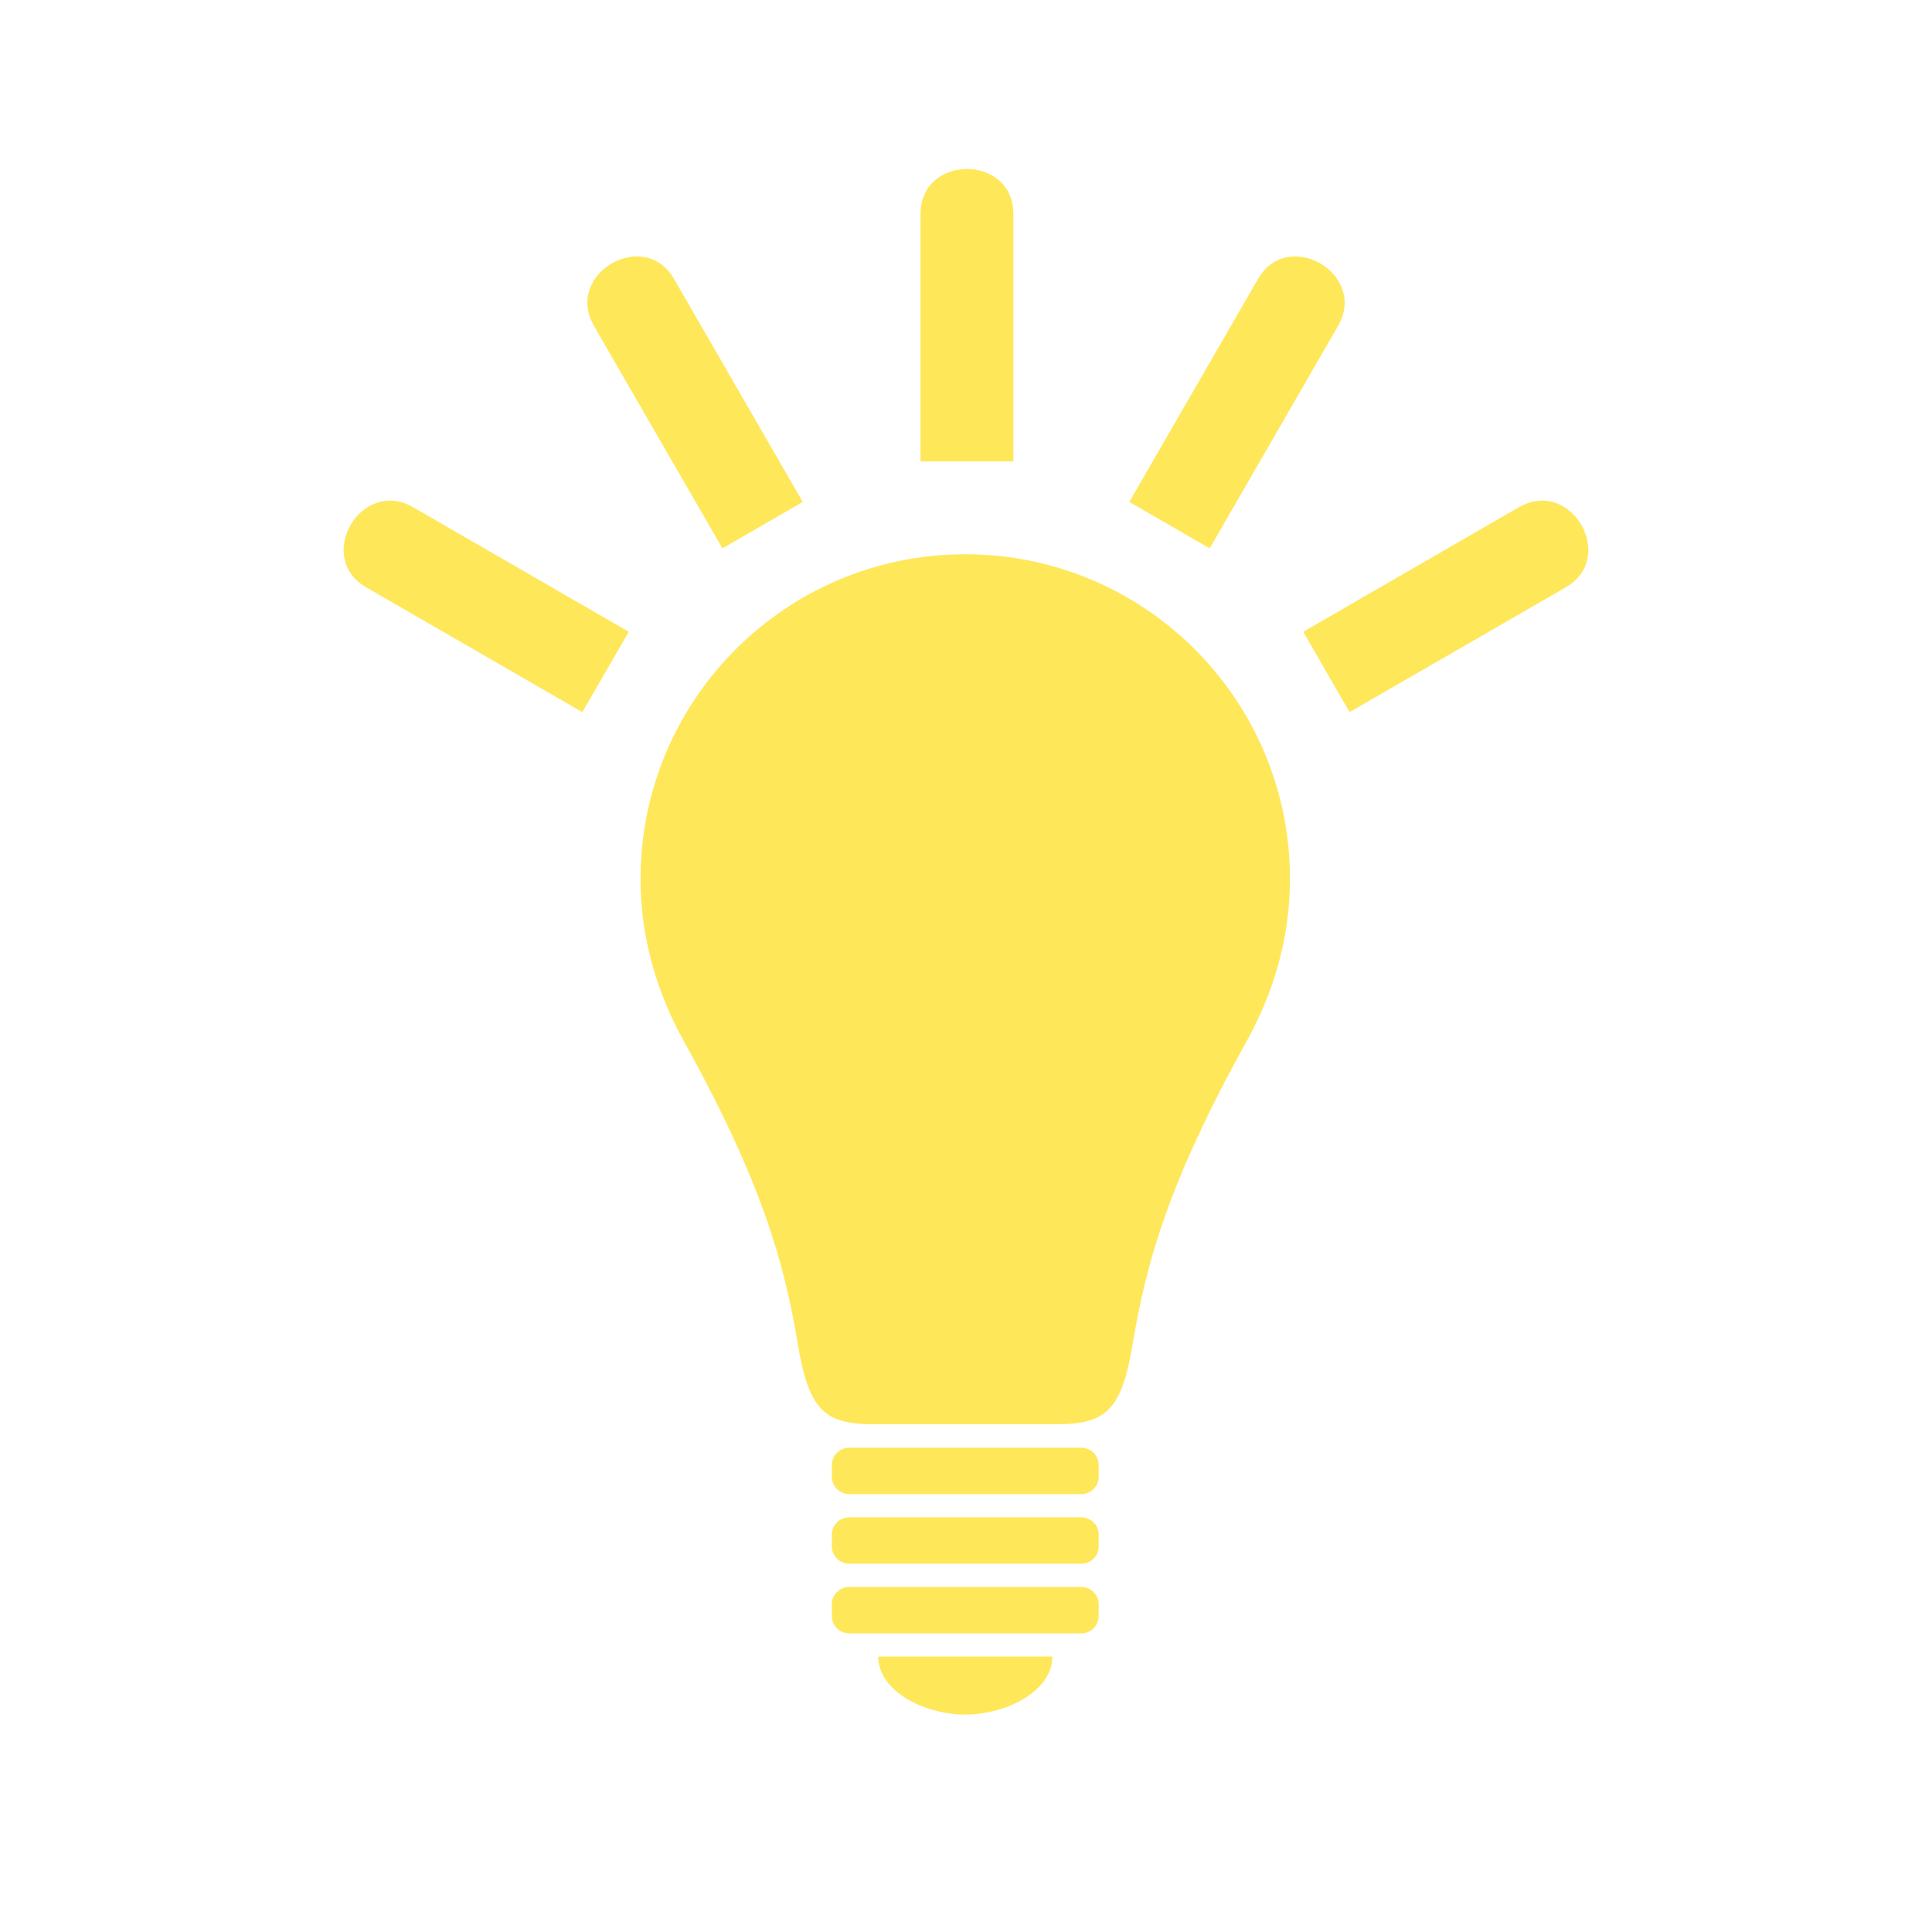
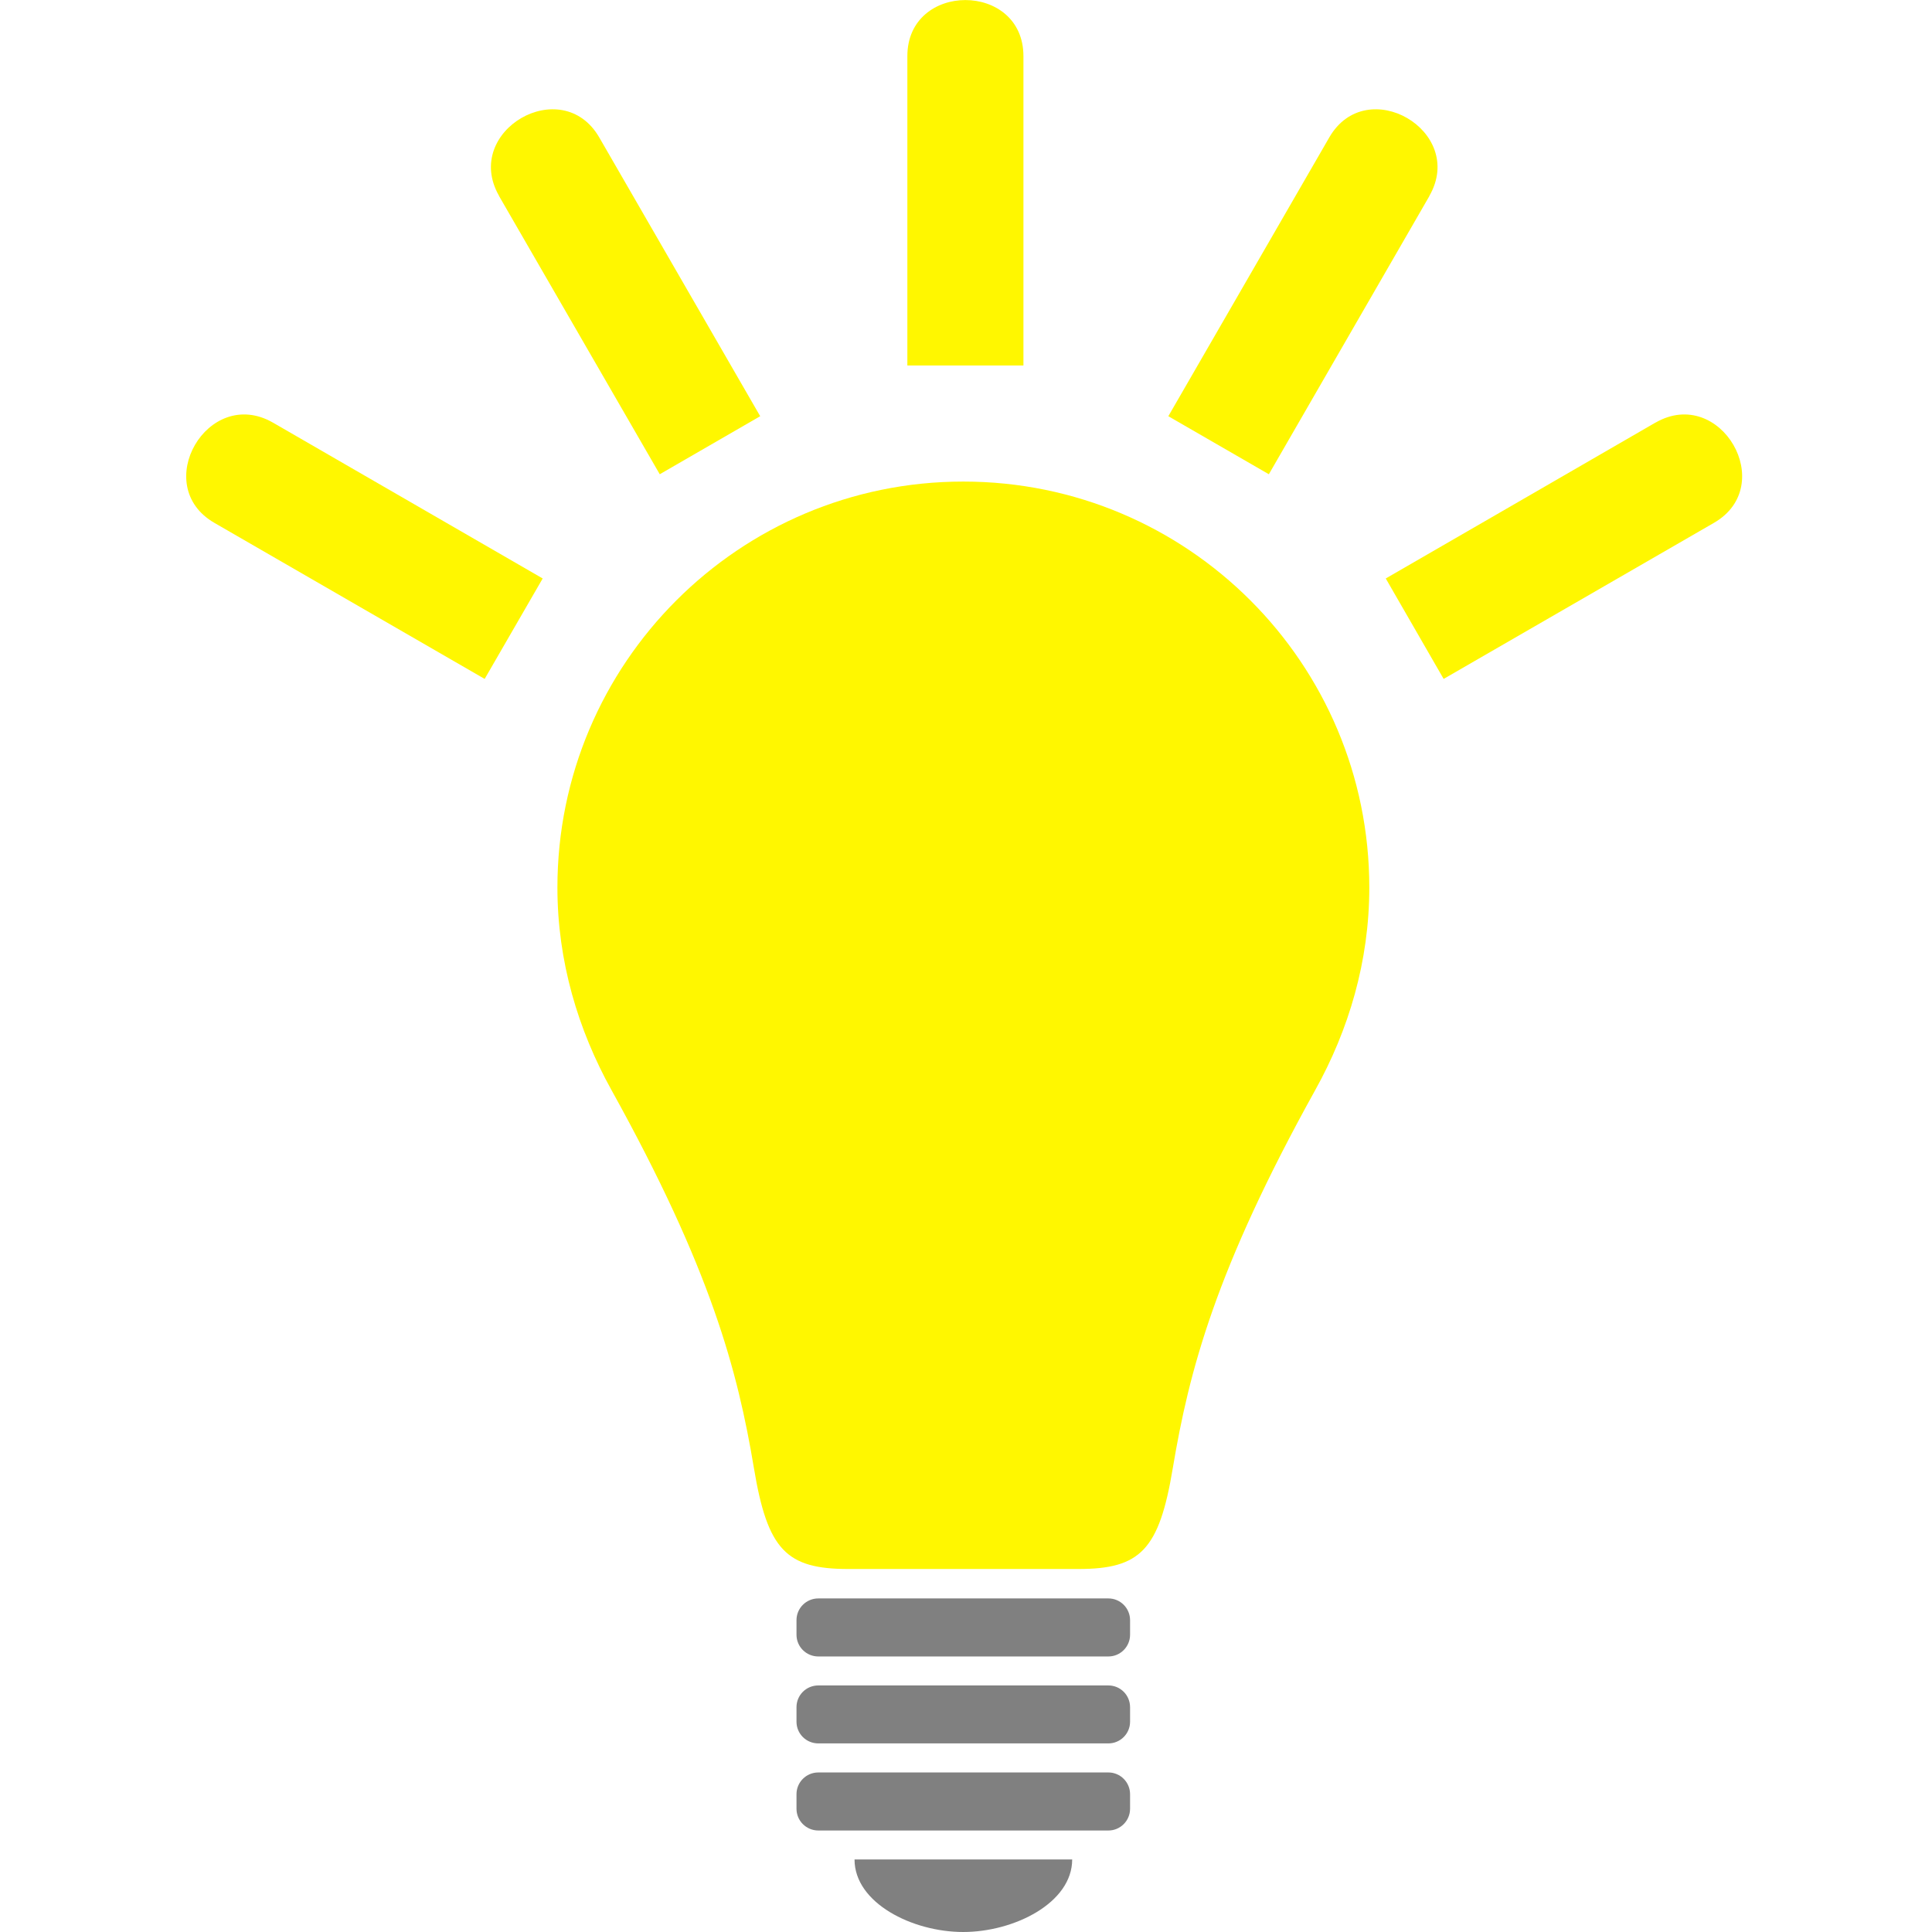
- <svg xmlns="http://www.w3.org/2000/svg" version="1.1" id="Layer_1" x="0px" y="0px" width="100px" height="100px" viewBox="0 0 100 100" enable-background="new 0 0 100 100" xml:space="preserve">
-   <g>
-     <path fill="#FFE75A" d="M49.958,28.688c-9.278,0-16.804,7.525-16.804,16.81c0,3.056,0.857,5.898,2.24,8.391   c4.126,7.438,5.221,11.613,5.896,15.654c0.564,3.387,1.344,4.174,3.902,4.174c1.091,0,2.869,0,4.766,0c1.901,0,3.683,0,4.767,0   c2.563,0,3.344-0.787,3.907-4.174c0.677-4.043,1.771-8.219,5.896-15.654c1.388-2.492,2.24-5.334,2.24-8.391   C66.771,36.212,59.245,28.688,49.958,28.688z" />
-     <path fill="#FFE75A" d="M55.971,74.934H43.958c-0.5,0-0.903,0.402-0.903,0.9v0.602c0,0.496,0.403,0.9,0.903,0.9h12.013   c0.493,0,0.897-0.404,0.897-0.9v-0.602C56.87,75.336,56.464,74.934,55.971,74.934z" />
-     <path fill="#FFE75A" d="M55.971,78.537H43.958c-0.5,0-0.903,0.4-0.903,0.9v0.602c0,0.496,0.403,0.898,0.903,0.898h12.013   c0.493,0,0.897-0.402,0.897-0.898v-0.602C56.87,78.938,56.464,78.537,55.971,78.537z" />
-     <path fill="#FFE75A" d="M55.971,82.141H43.958c-0.5,0-0.903,0.402-0.903,0.9v0.602c0,0.498,0.403,0.9,0.903,0.9h12.013   c0.493,0,0.897-0.402,0.897-0.9v-0.602C56.87,82.543,56.464,82.141,55.971,82.141z" />
-     <path fill="#FFE75A" d="M45.458,85.744h9.013c0,1.801-2.406,3.002-4.513,3.002C47.861,88.746,45.458,87.545,45.458,85.744z" />
-     <path fill="#FFE75A" d="M69.264,16.854c1.532-2.683-2.605-5.092-4.15-2.414c-0.809,1.399-6.662,11.541-6.662,11.541l4.162,2.402   c0,0,5.199-9.017,6.646-11.518c0.003-0.001,0.003-0.003,0.003-0.003L69.264,16.854L69.264,16.854z" />
-     <path fill="#FFE75A" d="M78.633,26.247L78.633,26.247L78.63,26.25c-0.008,0.001-0.008,0.001-0.008,0.001   C76.51,27.472,67.456,32.7,67.456,32.7l2.397,4.16c0,0,9.076-5.239,11.188-6.458C83.727,28.854,81.316,24.713,78.633,26.247z" />
-     <path fill="#FFE75A" d="M52.452,11.071c0,0.729,0,12.812,0,12.812h-4.806c0,0,0-12.084,0-12.812   C47.646,7.973,52.452,7.973,52.452,11.071z" />
-     <path fill="#FFE75A" d="M30.737,16.854c-1.532-2.683,2.606-5.092,4.152-2.414c0.808,1.399,6.661,11.541,6.661,11.541l-4.158,2.402   c0,0-5.208-9.017-6.652-11.518c0-0.001,0-0.003,0-0.003L30.737,16.854L30.737,16.854z" />
-     <path fill="#FFE75A" d="M21.371,26.247L21.371,26.247v0.003c0.007,0.001,0.007,0.001,0.007,0.001   c2.116,1.221,11.167,6.449,11.167,6.449l-2.402,4.16c0,0-9.076-5.239-11.187-6.458C16.273,28.854,18.683,24.713,21.371,26.247z" />
-   </g>
+ <svg xmlns="http://www.w3.org/2000/svg" id="Lag_1" data-name="Lag 1" viewBox="0 0 256 256">
+   <defs>
+     <style>
+       .cls-1 {
+         fill: #fff700;
+       }
+ 
+       .cls-2 {
+         fill: gray;
+       }
+     </style>
+   </defs>
+   <path class="cls-1" d="M127.63,63.81c-29.69,0-53.77,24.08-53.77,53.79,0,9.78,2.74,18.87,7.17,26.85,13.2,23.8,16.71,37.16,18.87,50.09,1.8,10.84,4.3,13.36,12.49,13.36h30.51c8.2,0,10.7-2.52,12.5-13.36,2.17-12.94,5.67-26.3,18.87-50.09,4.44-7.97,7.17-17.07,7.17-26.85,0-29.72-24.07-53.79-53.79-53.79Z" />
+   <path class="cls-2" d="M146.87,211.8h-38.44c-1.6,0-2.89,1.29-2.89,2.88v1.93c0,1.59,1.29,2.88,2.89,2.88h38.44c1.58,0,2.87-1.29,2.87-2.88v-1.93c0-1.59-1.29-2.88-2.87-2.88Z" />
+   <path class="cls-2" d="M146.87,223.33h-38.44c-1.6,0-2.89,1.28-2.89,2.88v1.93c0,1.59,1.29,2.87,2.89,2.87h38.44c1.58,0,2.87-1.29,2.87-2.87v-1.93c0-1.6-1.29-2.88-2.87-2.88Z" />
+   <path class="cls-2" d="M146.87,234.86h-38.44c-1.6,0-2.89,1.29-2.89,2.88v1.93c0,1.59,1.29,2.88,2.89,2.88h38.44c1.58,0,2.87-1.29,2.87-2.88v-1.93c0-1.59-1.29-2.88-2.87-2.88Z" />
+   <path class="cls-2" d="M113.23,246.39h28.84c0,5.76-7.7,9.61-14.44,9.61s-14.4-3.84-14.4-9.61Z" />
+   <path class="cls-1" d="M189.41,25.94c4.9-8.59-8.34-16.29-13.28-7.72-2.59,4.48-21.32,36.93-21.32,36.93l13.32,7.69s16.64-28.85,21.27-36.86c0,0,0,0,0,0v-.03h0Z" />
+   <path class="cls-1" d="M219.39,56h-.04c-6.76,3.92-35.73,20.65-35.73,20.65l7.67,13.31s29.04-16.77,35.8-20.67c8.6-4.95,.88-18.21-7.71-13.3Z" />
+   <path class="cls-1" d="M135.61,7.44V48.43h-15.38V7.44c0-9.91,15.38-9.91,15.38,0Z" />
+   <path class="cls-1" d="M66.12,25.94c-4.9-8.59,8.34-16.29,13.29-7.72,2.59,4.48,21.32,36.93,21.32,36.93l-13.31,7.69s-16.67-28.85-21.29-36.86h0s0-.04,0-.04h0Z" />
+   <path class="cls-1" d="M36.15,56h.02c6.77,3.92,35.74,20.65,35.74,20.65l-7.69,13.31s-29.04-16.77-35.8-20.67c-8.59-4.95-.87-18.21,7.73-13.3Z" />
</svg>
